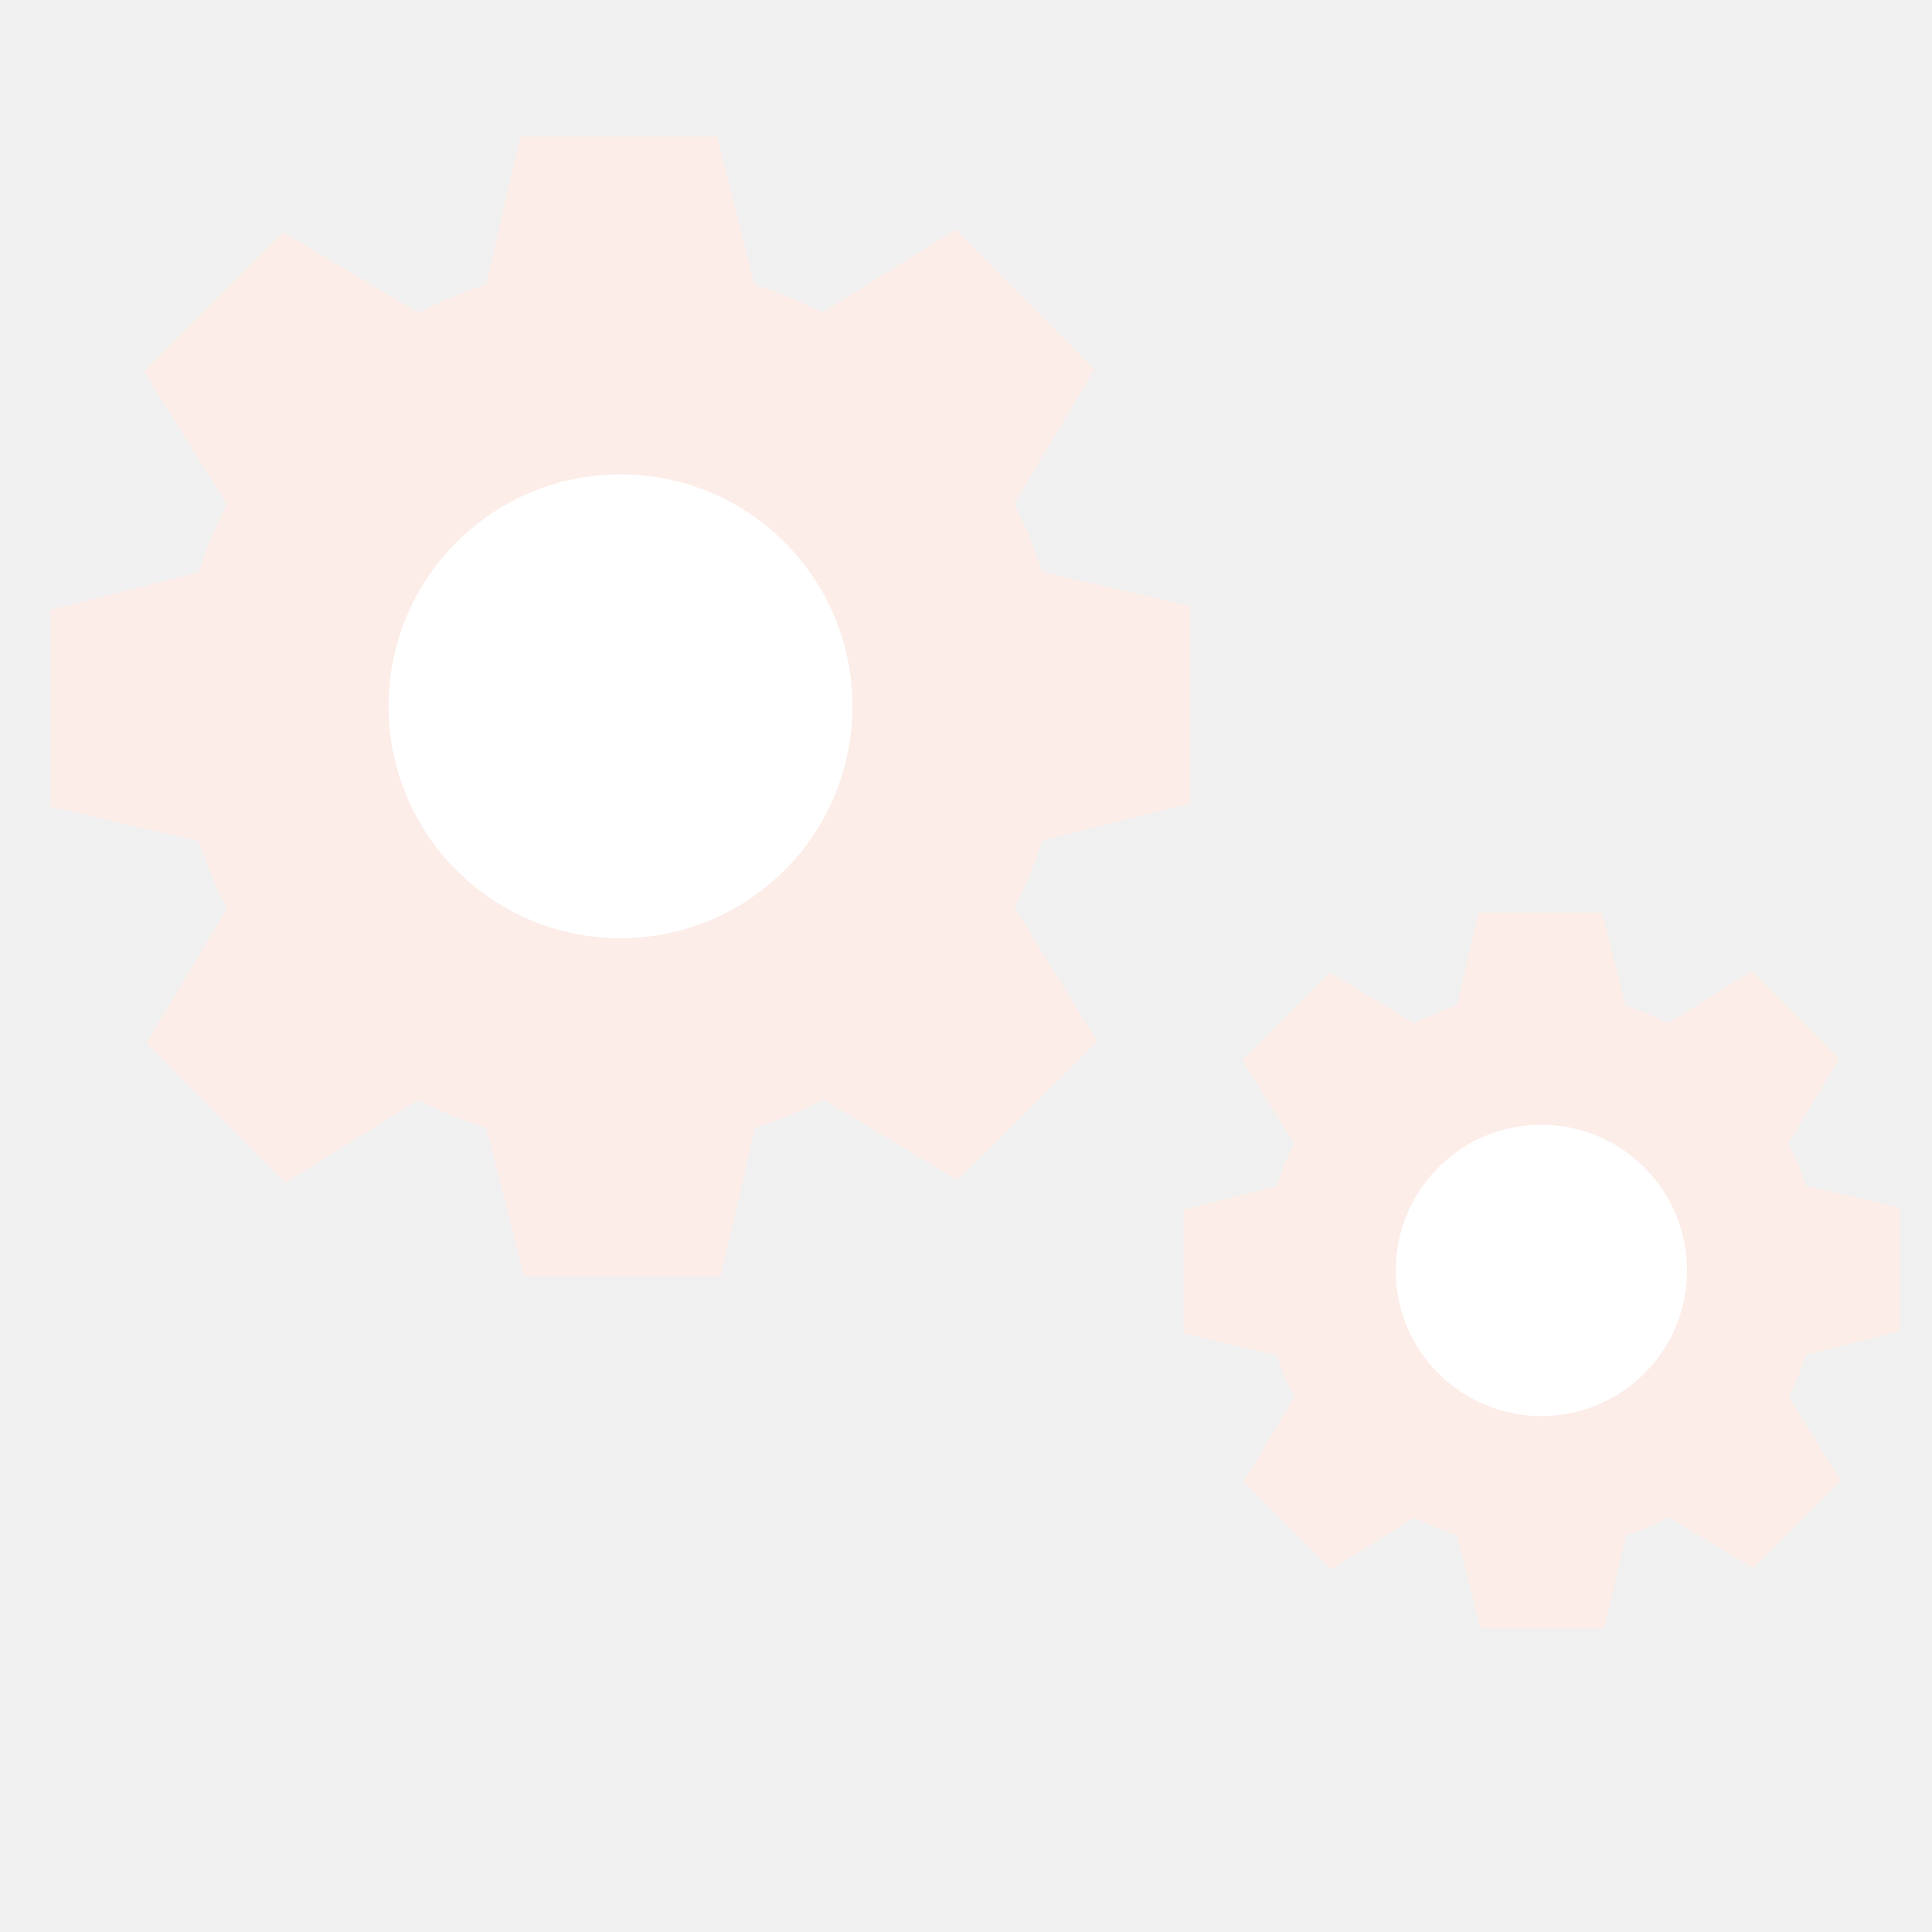
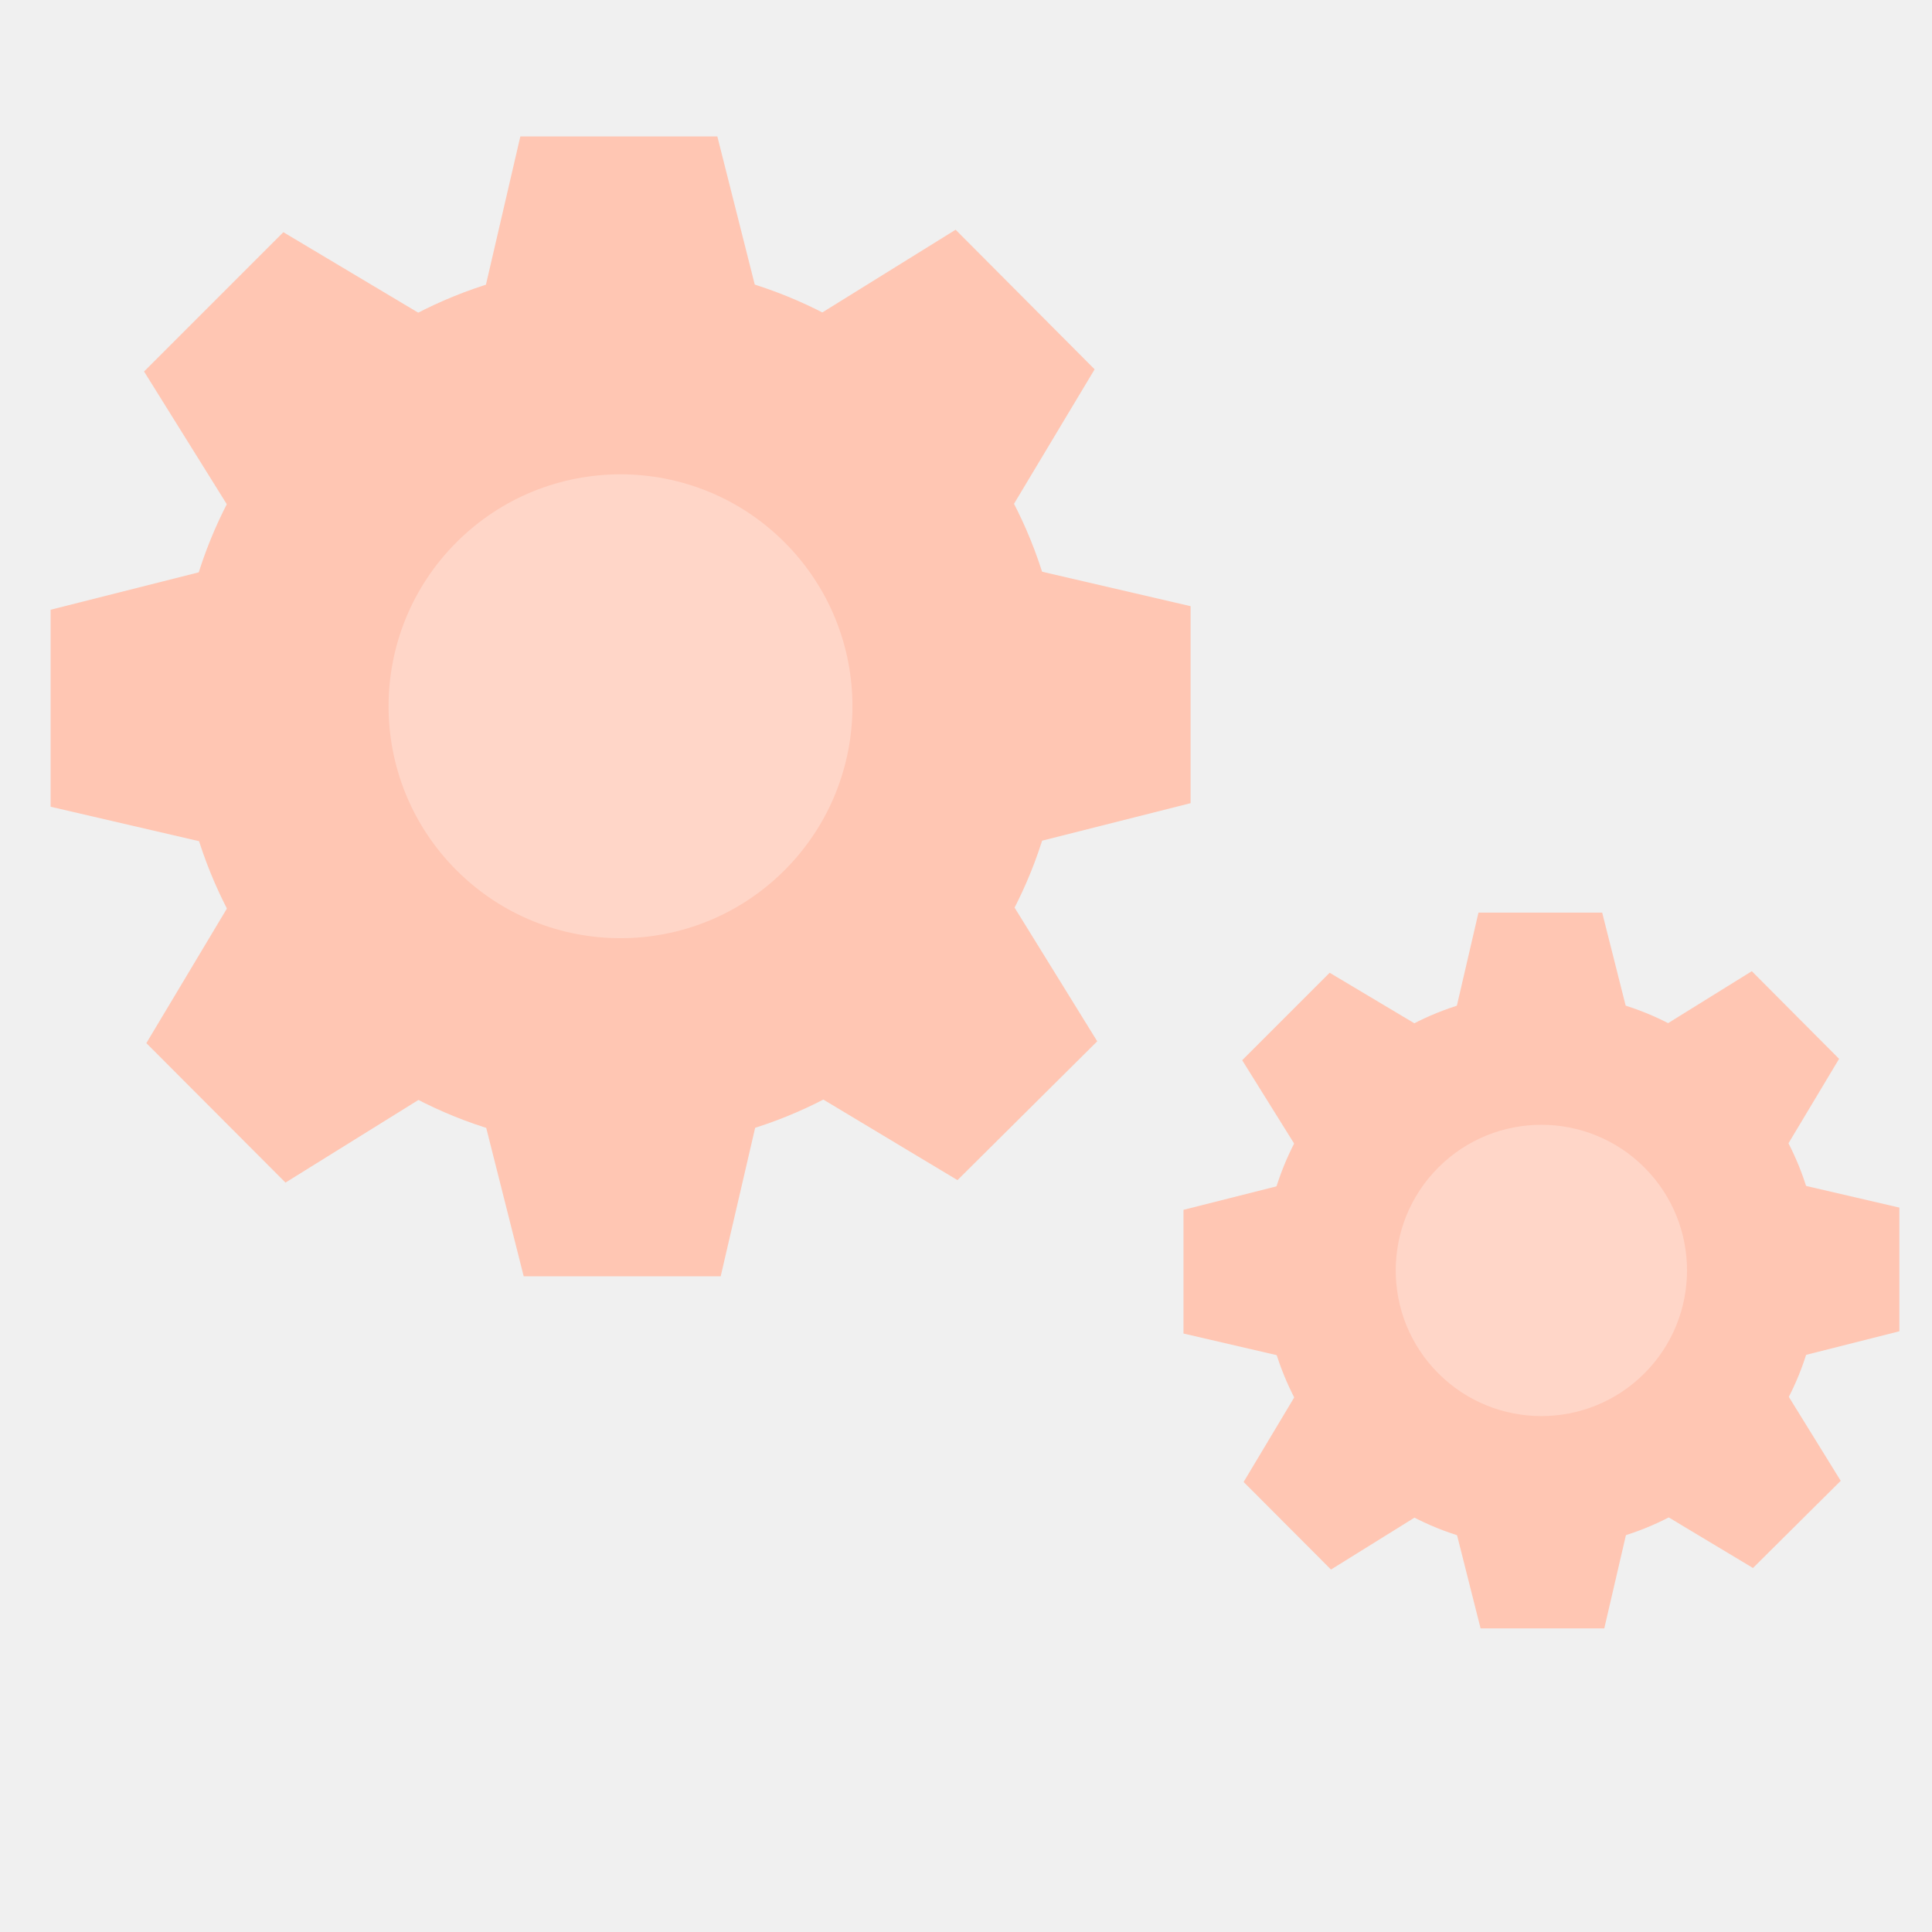
<svg xmlns="http://www.w3.org/2000/svg" id="eGdKtyNYTxC1" viewBox="0 0 300 300" shape-rendering="geometricPrecision" text-rendering="geometricPrecision">
  <style>
#eGdKtyNYTxC2_tr {animation: eGdKtyNYTxC2_tr__tr 3000ms linear infinite normal forwards}@keyframes eGdKtyNYTxC2_tr__tr { 0% {transform: translate(96.39141px,109.6832px) rotate(-360deg)} 100% {transform: translate(96.39141px,109.6832px) rotate(-405deg)}} #eGdKtyNYTxC14_tr {animation: eGdKtyNYTxC14_tr__tr 3000ms linear infinite normal forwards}@keyframes eGdKtyNYTxC14_tr__tr { 0% {transform: translate(239.3681px,197.2818px) rotate(-360deg)} 100% {transform: translate(239.3681px,197.2818px) rotate(-225deg)}}
</style>
  <g id="eGdKtyNYTxC2_tr" transform="translate(96.39141,109.6832) rotate(-360)">
    <g transform="scale(1.200498,1.200495) translate(-150.0309,-149.9741)">
      <g transform="matrix(.707107 0.707107-.707107 0.707107 149.9991-62.16994)">
-         <ellipse rx="30" ry="30" transform="matrix(1.907538 0 0 1.907496 150 150)" fill="#fcede8" stroke-width="0" />
-         <ellipse style="isolation:isolate" rx="30" ry="30" transform="translate(150 150)" fill="#fff" stroke-width="0" />
-         <path d="M75.83,138.435v25.481l21.25,4.931v-35.779l-21.25,5.367Z" transform="translate(-.02735-.957629)" fill="#fcede8" stroke-width="0.6" />
-         <path d="M75.83,138.435v25.481l21.25,4.931v-35.779l-21.25,5.367Z" transform="matrix(-.998159-.003296 0.003302-.999995 299.392 301.2069)" fill="#fcede8" stroke-width="0.6" />
-         <path d="M75.83,138.435v25.481l21.25,4.931v-35.779l-21.25,5.367Z" transform="matrix(.001264-.999999 0.999999 0.001264-1.088772 299.8318)" fill="#fcede8" stroke-width="0.6" />
-         <path d="M75.83,138.435v25.481l21.25,4.931v-35.779l-21.25,5.367Z" transform="matrix(-.00205 0.999998-.999998-.00205 301.1347 0.27294)" fill="#fcede8" stroke-width="0.6" />
+         <ellipse rx="30" ry="30" transform="matrix(1.907538 0 0 1.907496 150 150)" fill="#ffc6b3" stroke-width="0" />
+         <ellipse style="isolation:isolate" rx="30" ry="30" transform="translate(150 150)" fill="#ffd6c8" stroke-width="0" />
+         <path d="M75.83,138.435v25.481l21.25,4.931v-35.779l-21.25,5.367Z" transform="translate(-.02735-.957629)" fill="#ffc6b3" stroke-width="0.6" />
+         <path d="M75.83,138.435v25.481l21.25,4.931v-35.779l-21.25,5.367Z" transform="matrix(-.998159-.003296 0.003302-.999995 299.392 301.2069)" fill="#ffc6b3" stroke-width="0.6" />
+         <path d="M75.83,138.435v25.481l21.25,4.931v-35.779l-21.25,5.367Z" transform="matrix(.001264-.999999 0.999999 0.001264-1.088772 299.8318)" fill="#ffc6b3" stroke-width="0.6" />
+         <path d="M75.83,138.435v25.481l21.25,4.931v-35.779l-21.25,5.367Z" transform="matrix(-.00205 0.999998-.999998-.00205 301.1347 0.27294)" fill="#ffc6b3" stroke-width="0.6" />
      </g>
-       <path d="M75.83,138.435v25.481l21.25,4.931v-35.779l-21.25,5.367Z" transform="matrix(-1 0 0-1 299.5667 300.9318)" fill="#fcede8" stroke-width="0.6" />
-       <path d="M75.83,138.435v25.481l21.25,4.931v-35.779l-21.25,5.367Z" transform="matrix(0-1 1 0-.958749 299.5215)" fill="#fcede8" stroke-width="0.6" />
-       <path d="M75.83,138.435v25.481l21.25,4.931v-35.779l-21.25,5.367Z" transform="translate(.453408-.957824)" fill="#fcede8" stroke-width="0.6" />
-       <path d="M75.83,138.435v25.481l21.25,4.931v-35.779l-21.25,5.367Z" transform="matrix(0 1-1 0 300.9578 0.42861)" fill="#fcede8" stroke-width="0.6" />
+       <path d="M75.83,138.435v25.481l21.25,4.931v-35.779l-21.25,5.367Z" transform="matrix(-1 0 0-1 299.5667 300.9318)" fill="#ffc6b3" stroke-width="0.6" />
+       <path d="M75.83,138.435v25.481l21.25,4.931v-35.779l-21.25,5.367Z" transform="matrix(0-1 1 0-.958749 299.5215)" fill="#ffc6b3" stroke-width="0.6" />
+       <path d="M75.83,138.435v25.481l21.25,4.931v-35.779l-21.25,5.367Z" transform="translate(.453408-.957824)" fill="#ffc6b3" stroke-width="0.6" />
+       <path d="M75.83,138.435v25.481l21.25,4.931v-35.779l-21.25,5.367Z" transform="matrix(0 1-1 0 300.9578 0.42861)" fill="#ffc6b3" stroke-width="0.6" />
    </g>
  </g>
  <g id="eGdKtyNYTxC14_tr" transform="translate(239.3681,197.2818) rotate(-360)">
    <g transform="scale(0.753858,0.753857) translate(-150.0309,-149.9741)">
      <g transform="matrix(.707107 0.707107-.707107 0.707107 149.9991-62.16994)">
-         <ellipse rx="30" ry="30" transform="matrix(1.907538 0 0 1.907496 150 150)" fill="#fcede8" stroke-width="0" />
-         <ellipse style="isolation:isolate" rx="30" ry="30" transform="translate(150 150)" fill="#fff" stroke-width="0" />
-         <path d="M75.83,138.435v25.481l21.25,4.931v-35.779l-21.25,5.367Z" transform="translate(-.02735-.957629)" fill="#fcede8" stroke-width="0.6" />
-         <path d="M75.83,138.435v25.481l21.25,4.931v-35.779l-21.25,5.367Z" transform="matrix(-.998159-.003296 0.003302-.999995 299.392 301.2069)" fill="#fcede8" stroke-width="0.6" />
-         <path d="M75.83,138.435v25.481l21.25,4.931v-35.779l-21.25,5.367Z" transform="matrix(.001264-.999999 0.999999 0.001264-1.088772 299.8318)" fill="#fcede8" stroke-width="0.6" />
-         <path d="M75.83,138.435v25.481l21.25,4.931v-35.779l-21.25,5.367Z" transform="matrix(-.00205 0.999998-.999998-.00205 301.1347 0.27294)" fill="#fcede8" stroke-width="0.6" />
+         <ellipse rx="30" ry="30" transform="matrix(1.907538 0 0 1.907496 150 150)" fill="#ffc6b3" stroke-width="0" />
+         <ellipse style="isolation:isolate" rx="30" ry="30" transform="translate(150 150)" fill="#ffd6c8" stroke-width="0" />
+         <path d="M75.83,138.435v25.481l21.25,4.931v-35.779l-21.25,5.367Z" transform="translate(-.02735-.957629)" fill="#ffc6b3" stroke-width="0.6" />
+         <path d="M75.83,138.435v25.481l21.25,4.931v-35.779l-21.25,5.367Z" transform="matrix(-.998159-.003296 0.003302-.999995 299.392 301.2069)" fill="#ffc6b3" stroke-width="0.6" />
+         <path d="M75.83,138.435v25.481l21.25,4.931v-35.779l-21.25,5.367Z" transform="matrix(.001264-.999999 0.999999 0.001264-1.088772 299.8318)" fill="#ffc6b3" stroke-width="0.6" />
+         <path d="M75.83,138.435v25.481l21.25,4.931v-35.779l-21.25,5.367Z" transform="matrix(-.00205 0.999998-.999998-.00205 301.1347 0.27294)" fill="#ffc6b3" stroke-width="0.6" />
      </g>
-       <path d="M75.83,138.435v25.481l21.25,4.931v-35.779l-21.25,5.367Z" transform="matrix(-1 0 0-1 299.5667 300.9318)" fill="#fcede8" stroke-width="0.6" />
-       <path d="M75.83,138.435v25.481l21.25,4.931v-35.779l-21.25,5.367Z" transform="matrix(0-1 1 0-.958749 299.5215)" fill="#fcede8" stroke-width="0.6" />
-       <path d="M75.83,138.435v25.481l21.25,4.931v-35.779l-21.25,5.367Z" transform="translate(.453408-.957824)" fill="#fcede8" stroke-width="0.6" />
-       <path d="M75.83,138.435v25.481l21.25,4.931v-35.779l-21.25,5.367Z" transform="matrix(0 1-1 0 300.9578 0.42861)" fill="#fcede8" stroke-width="0.6" />
+       <path d="M75.83,138.435v25.481l21.25,4.931v-35.779l-21.25,5.367Z" transform="matrix(-1 0 0-1 299.5667 300.9318)" fill="#ffc6b3" stroke-width="0.6" />
+       <path d="M75.83,138.435v25.481l21.25,4.931v-35.779l-21.25,5.367Z" transform="matrix(0-1 1 0-.958749 299.5215)" fill="#ffc6b3" stroke-width="0.6" />
+       <path d="M75.83,138.435v25.481l21.25,4.931v-35.779l-21.25,5.367Z" transform="translate(.453408-.957824)" fill="#ffc6b3" stroke-width="0.6" />
+       <path d="M75.83,138.435v25.481l21.25,4.931v-35.779l-21.25,5.367Z" transform="matrix(0 1-1 0 300.9578 0.42861)" fill="#ffc6b3" stroke-width="0.6" />
    </g>
  </g>
</svg>
